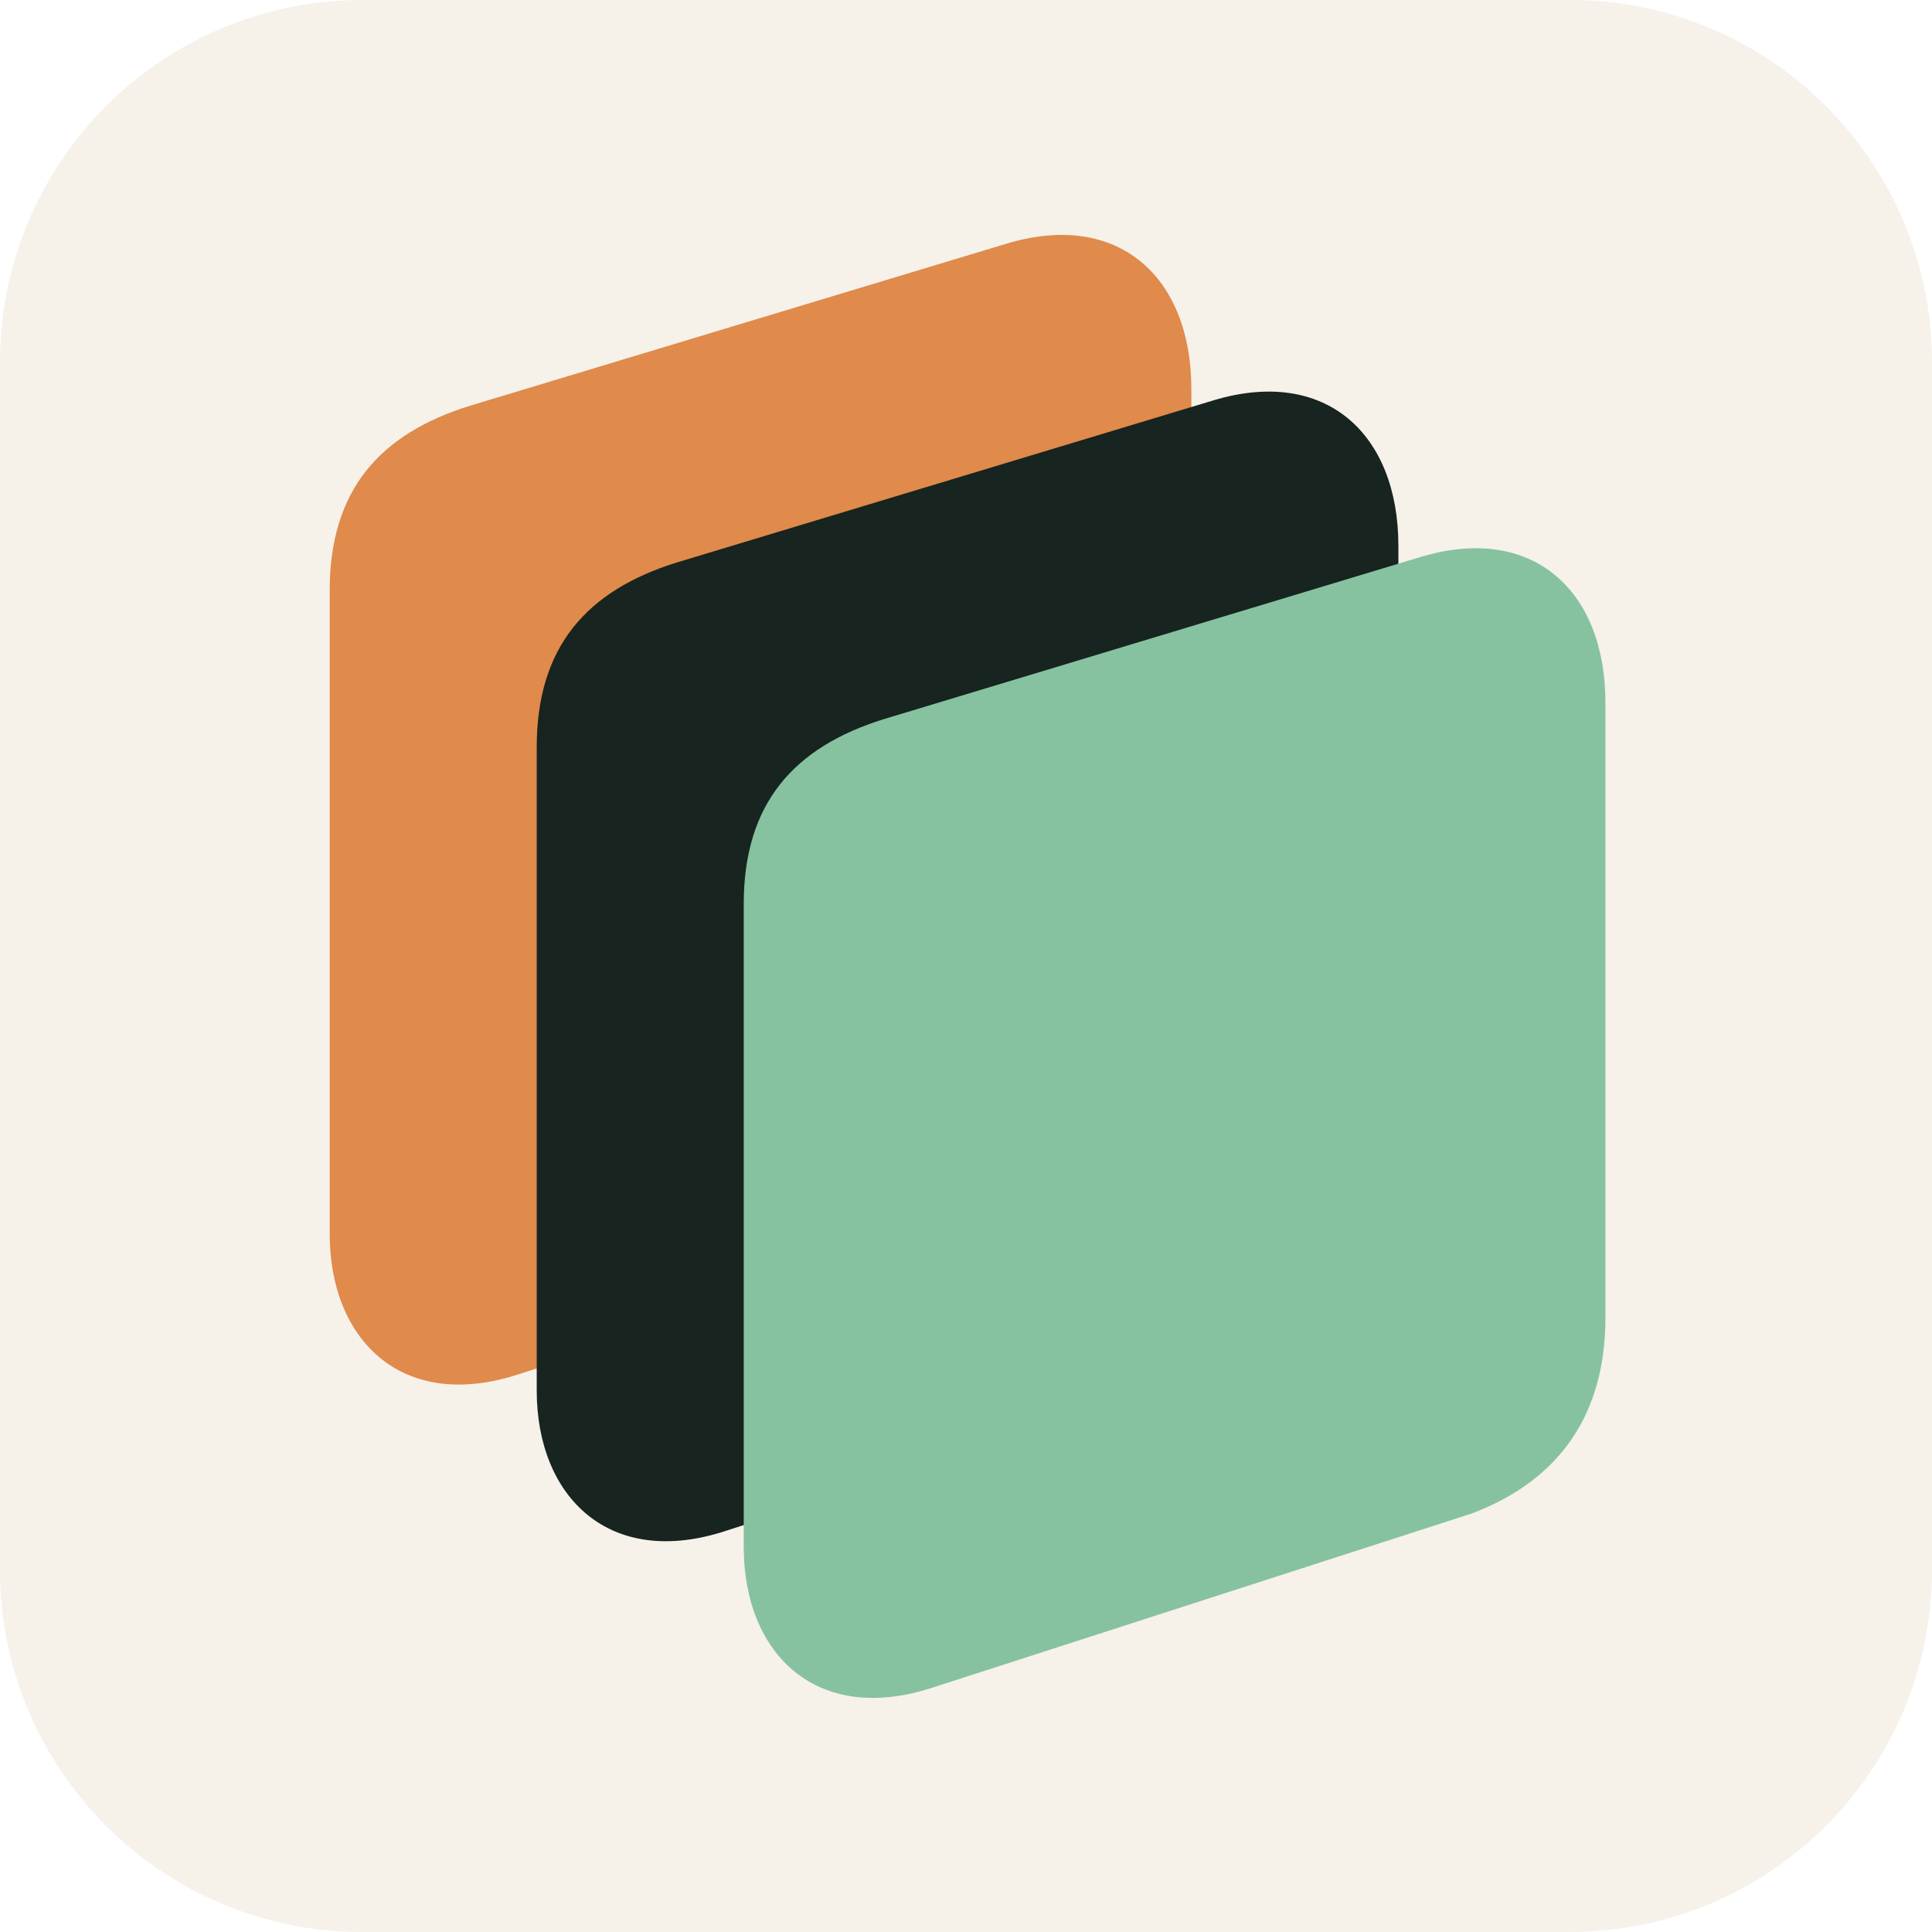
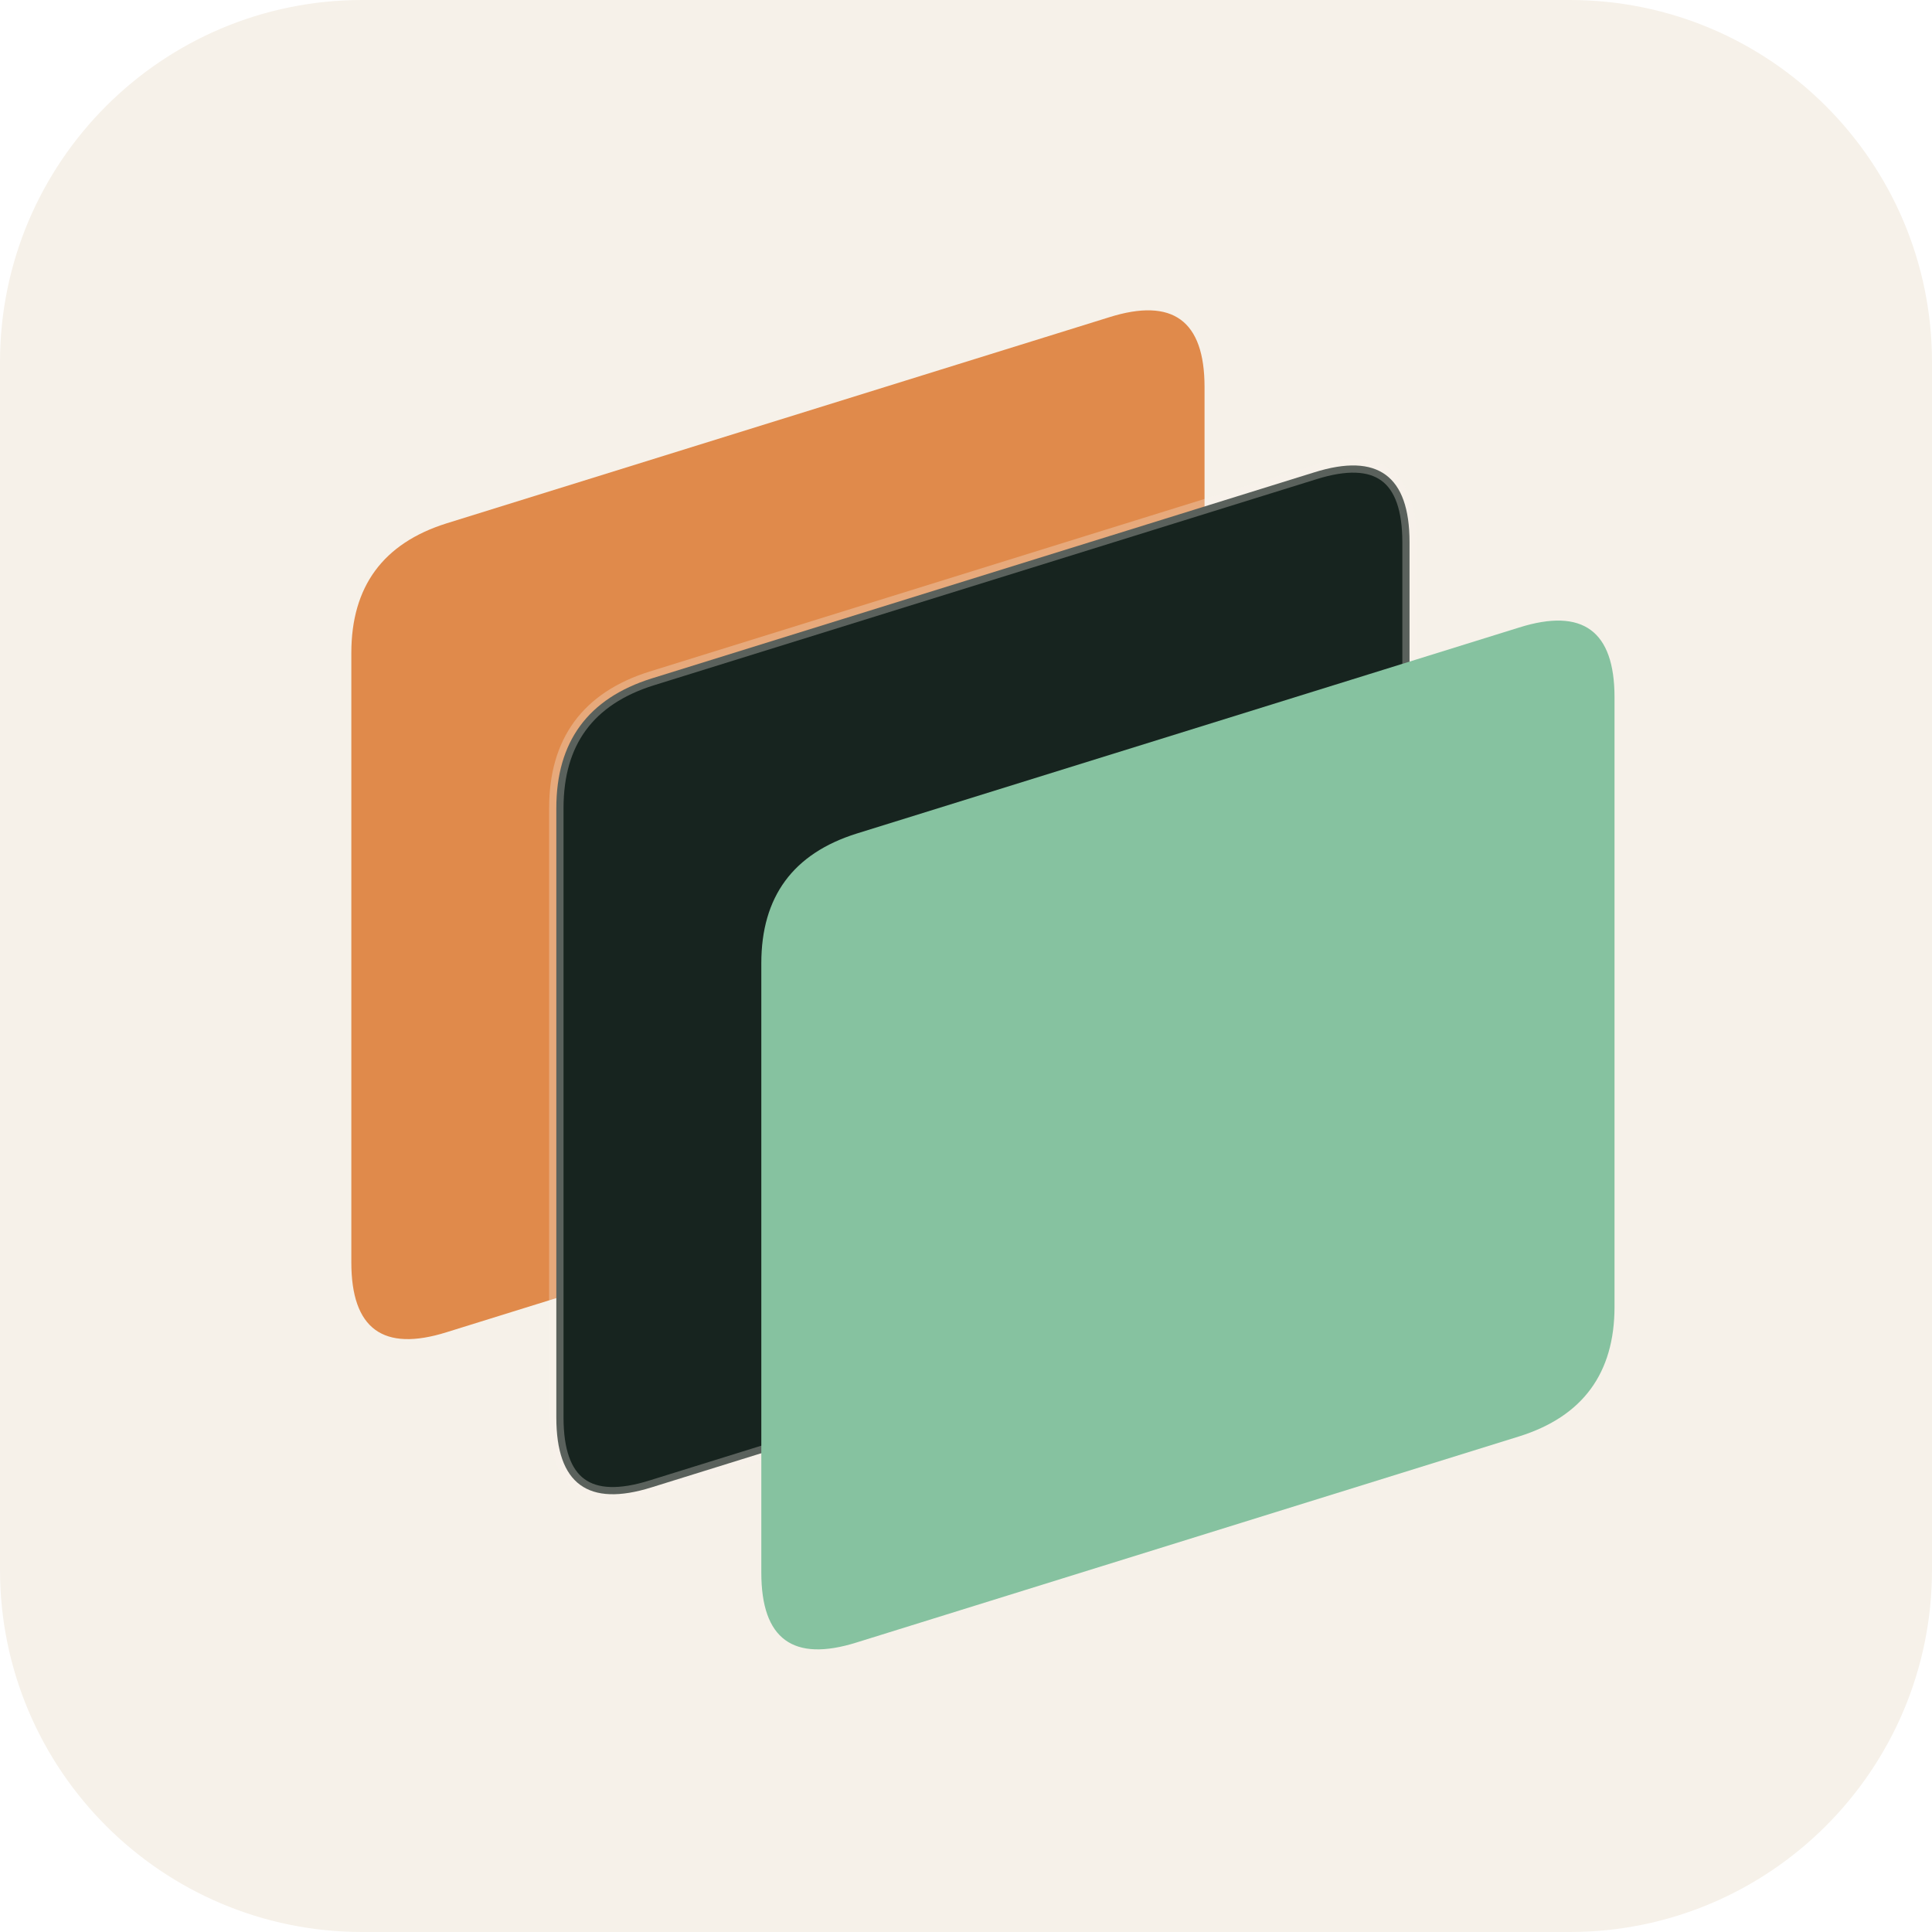
<svg xmlns="http://www.w3.org/2000/svg" viewBox="0 0 64 64">
  <rect width="64" height="64" rx="12" fill="#F6F1E9" />
-   <svg x="7" y="6" width="50" height="52" viewBox="24 20 176 202">
+   <svg x="7" y="6" width="50" height="52" viewBox="24 20 172 204">
    <g transform="translate(15 23) scale(0.72)">
-       <path d="M 21 53 C 21 35 30 25 46 20 L 142 -9 C 162 -15 175 -3 175 17 L 175 127 C 175 144 167 156 151 162 L 55 193 C 34 200 21 187 21 168 Z" transform="translate(0 16)" fill="#E08A4B" />
-       <path d="M 21 53 C 21 35 30 25 46 20 L 142 -9 C 162 -15 175 -3 175 17 L 175 127 C 175 144 167 156 151 162 L 55 193 C 34 200 21 187 21 168 Z" transform="translate(37 44)" fill="#17241F" />
-       <path d="M 21 53 C 21 35 30 25 46 20 L 142 -9 C 162 -15 175 -3 175 17 L 175 127 C 175 144 167 156 151 162 L 55 193 C 34 200 21 187 21 168 Z" transform="translate(74 72)" fill="#86C2A0" />
+       <path d="M 21 65 Q 21 47 38.2 41.6 L 157.8 4.4 Q 175 -1 175 17 L 175 127 Q 175 145 157.8 150.4 L 38.2 187.6 Q 21 193 21 175 Z" transform="translate(0 16)" fill="#E08A4B" />
+       <path d="M 21 65 Q 21 47 38.2 41.6 L 157.8 4.4 Q 175 -1 175 17 L 175 127 Q 175 145 157.8 150.4 L 38.2 187.6 Q 21 193 21 175 Z" transform="translate(37 44)" fill="#17241F" stroke="#F6F1E9" stroke-opacity="0.30" stroke-width="2.6" stroke-linejoin="round" />
+       <path d="M 21 65 Q 21 47 38.2 41.6 L 157.8 4.4 Q 175 -1 175 17 L 175 127 Q 175 145 157.8 150.4 L 38.2 187.6 Q 21 193 21 175 Z" transform="translate(74 72)" fill="#86C2A0" />
    </g>
  </svg>
</svg>
